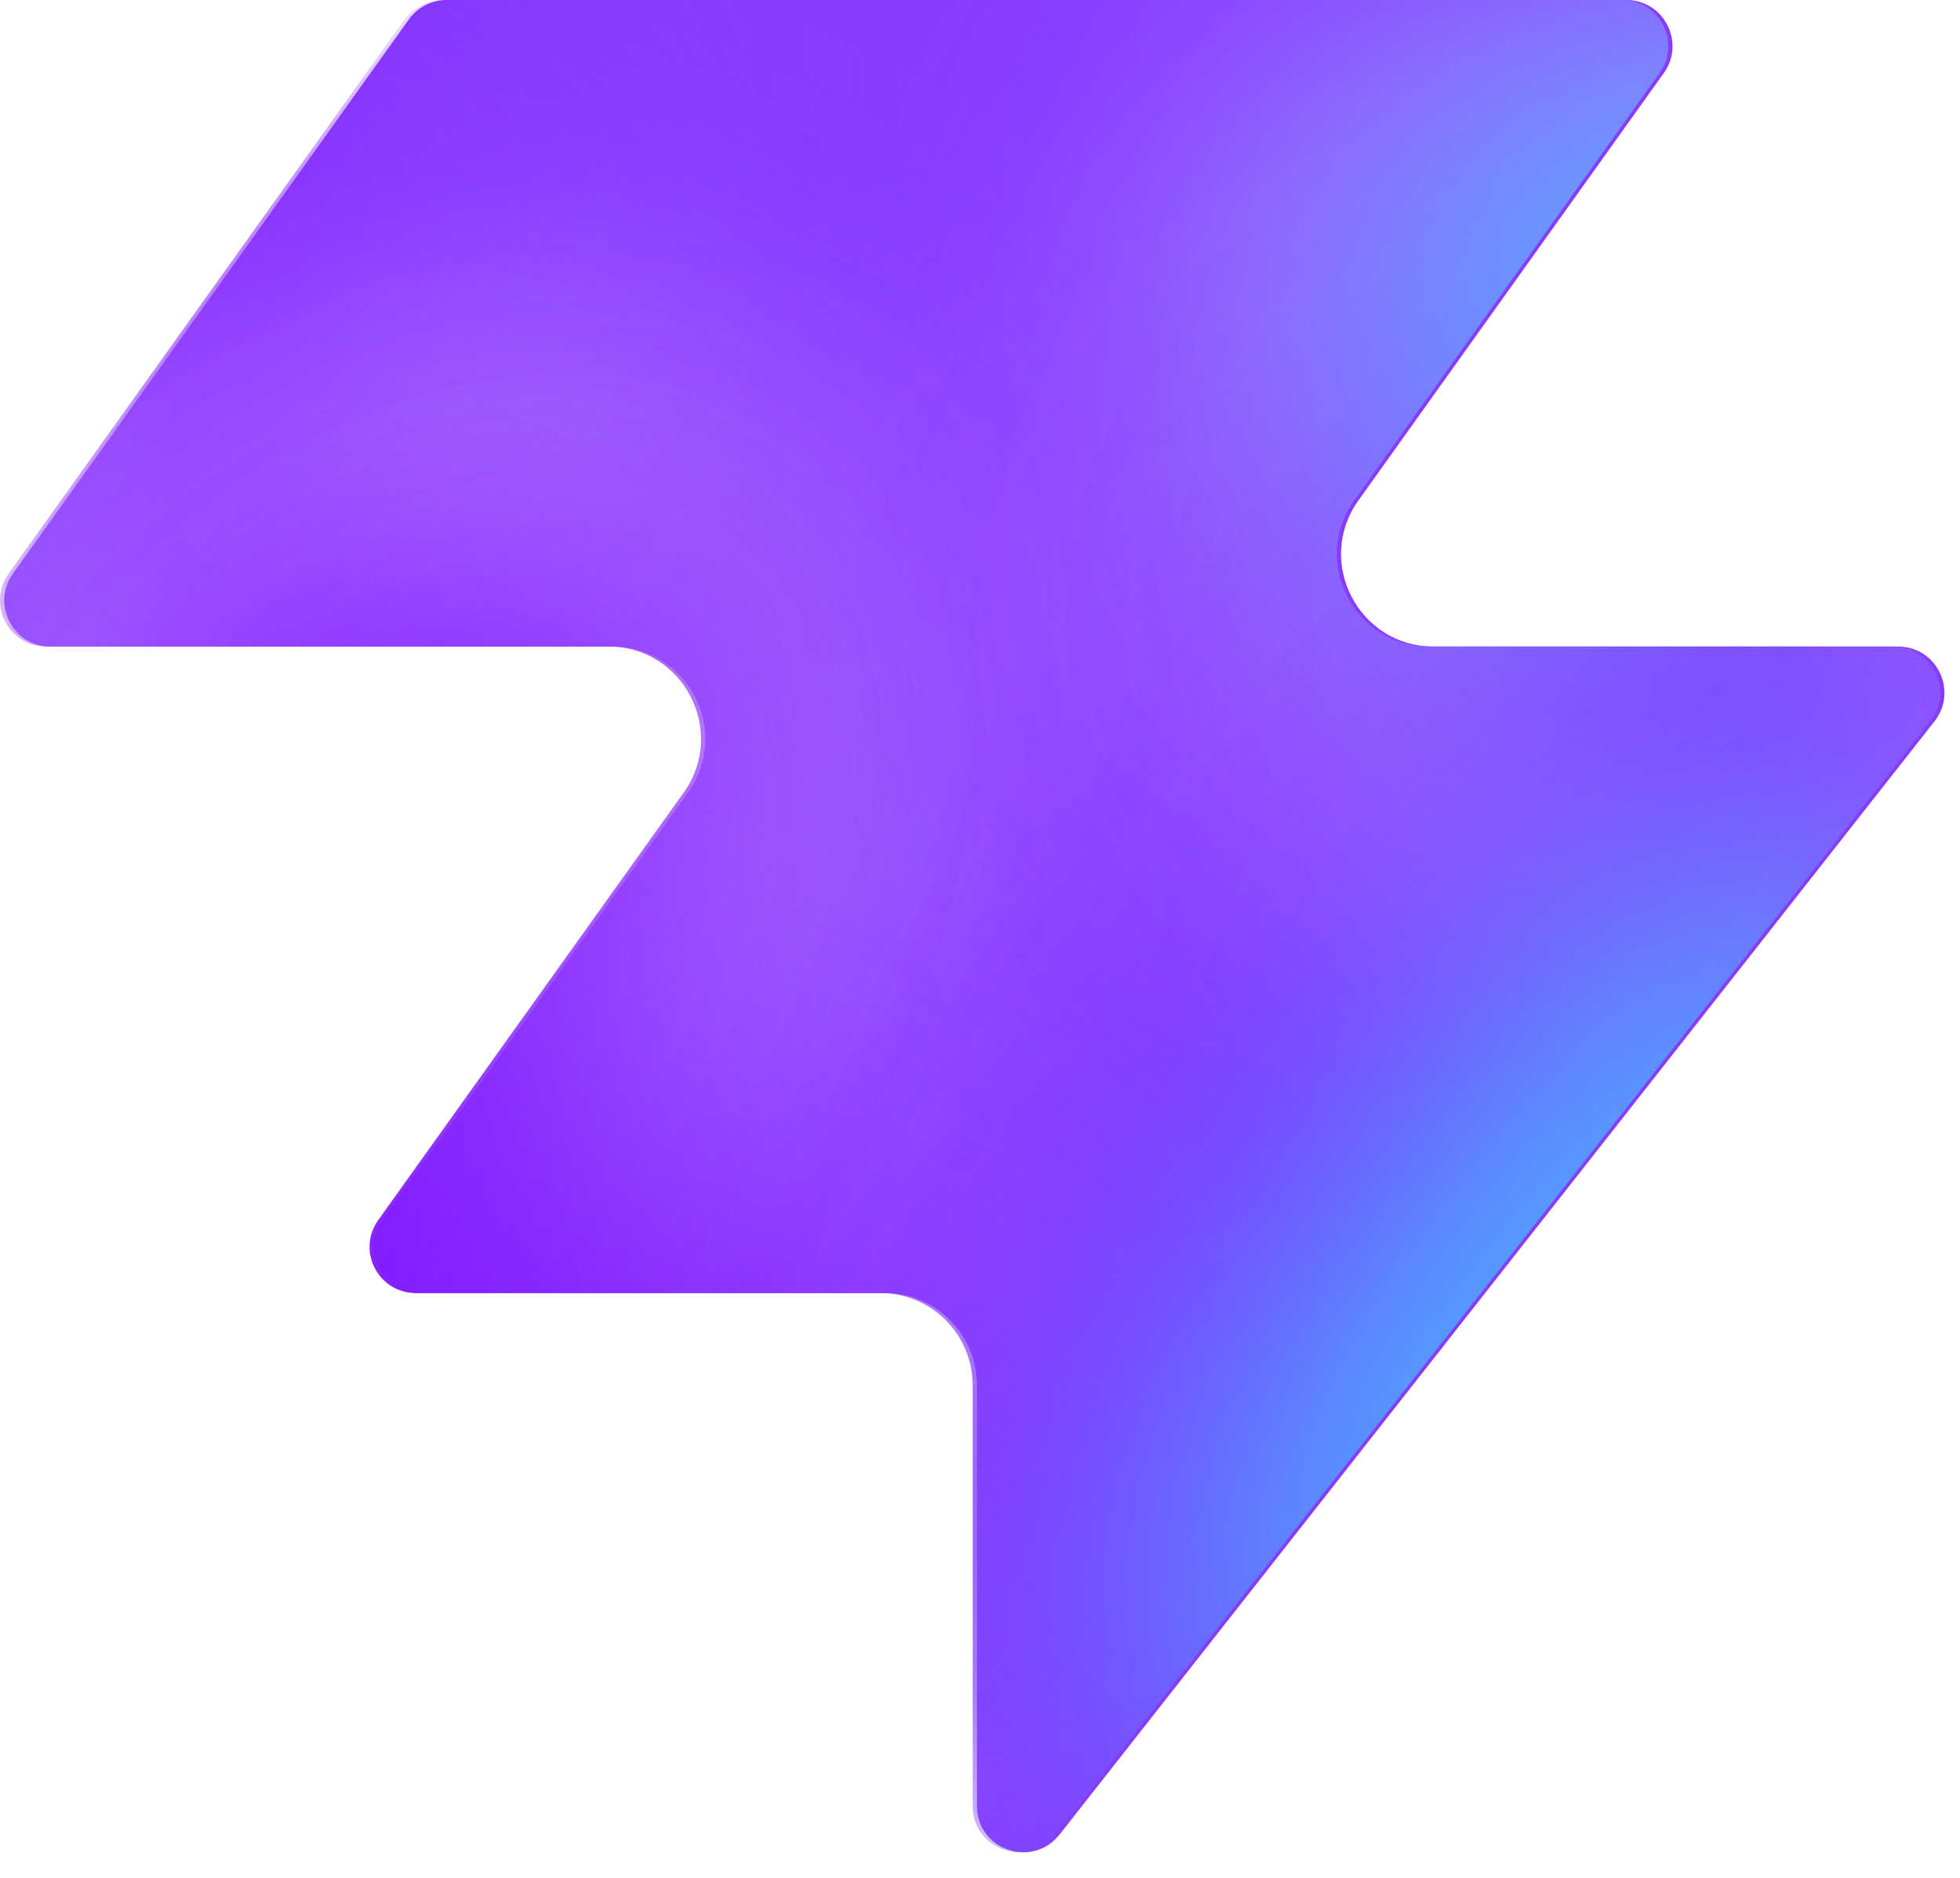
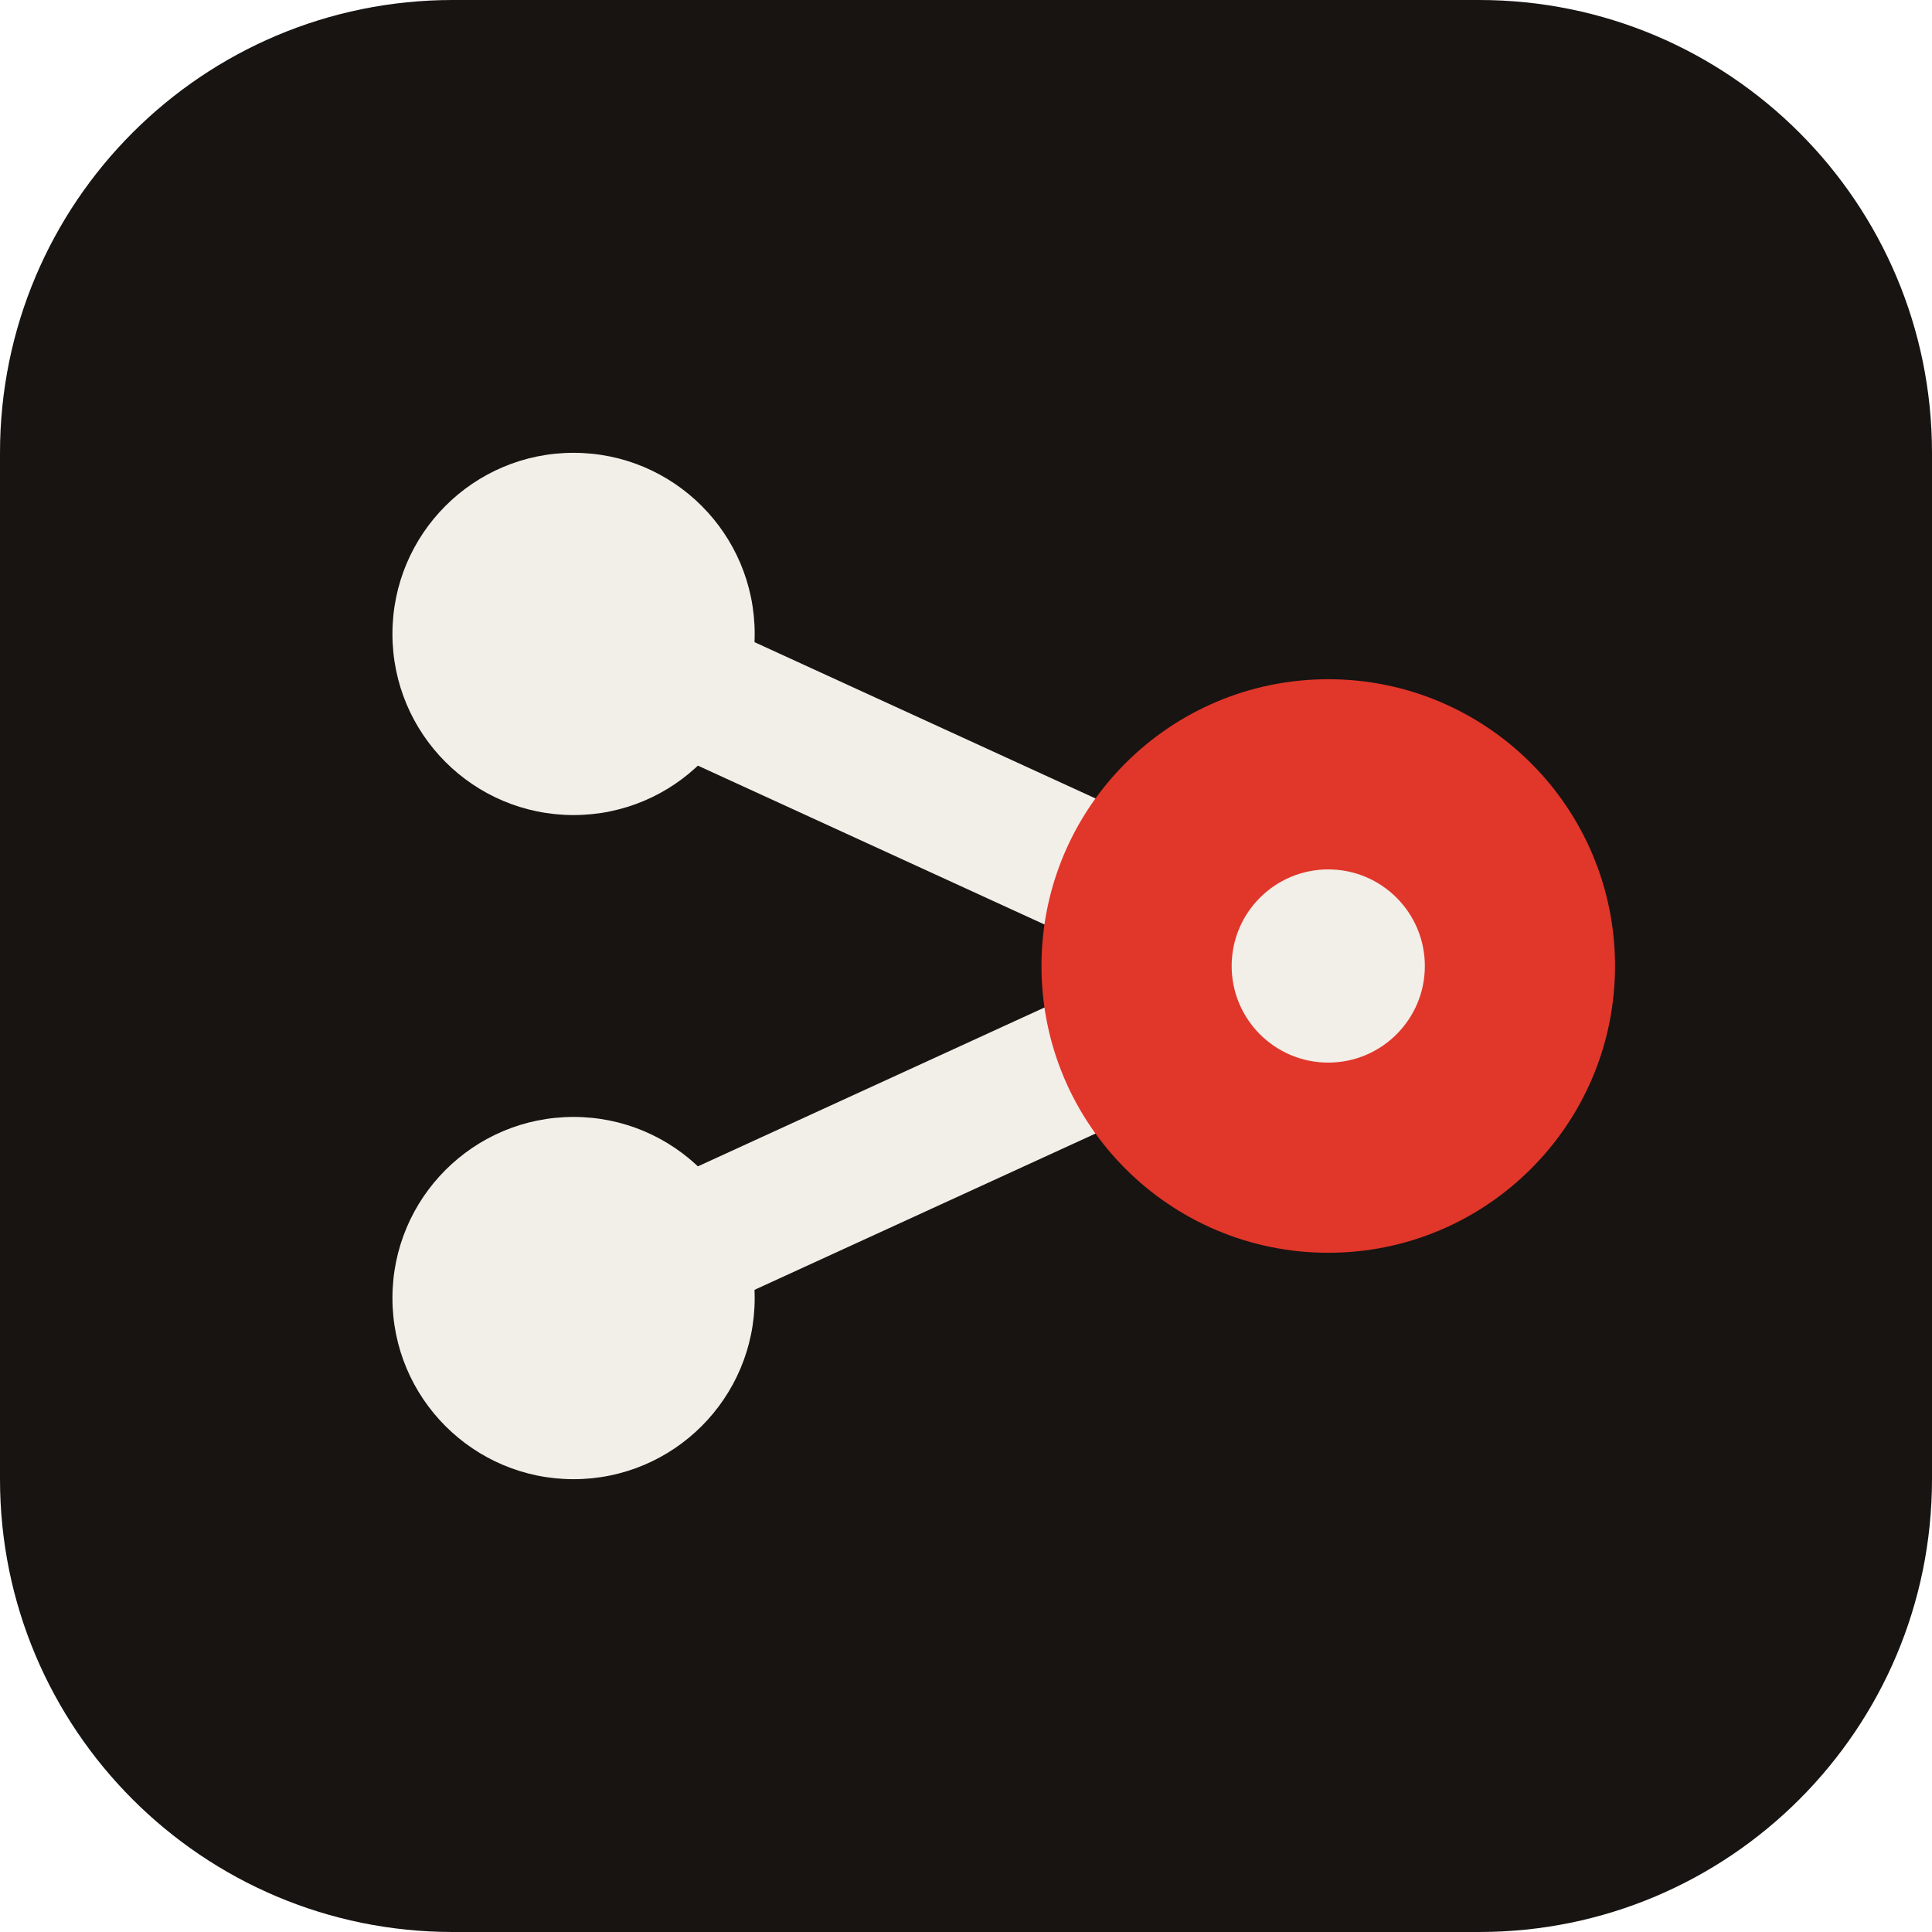
- <svg xmlns="http://www.w3.org/2000/svg" width="48" height="46" fill="none" viewBox="0 0 48 46">
-   <path fill="#863bff" d="M25.946 44.938c-.664.845-2.021.375-2.021-.698V33.937a2.26 2.26 0 0 0-2.262-2.262H10.287c-.92 0-1.456-1.04-.92-1.788l7.48-10.471c1.07-1.497 0-3.578-1.842-3.578H1.237c-.92 0-1.456-1.04-.92-1.788L10.013.474c.214-.297.556-.474.92-.474h28.894c.92 0 1.456 1.04.92 1.788l-7.48 10.471c-1.07 1.498 0 3.579 1.842 3.579h11.377c.943 0 1.473 1.088.89 1.83L25.947 44.94z" style="fill:#863bff;fill:color(display-p3 .525 .23 1);fill-opacity:1" />
-   <mask id="a" width="48" height="46" x="0" y="0" maskUnits="userSpaceOnUse" style="mask-type:alpha">
-     <path fill="#000" d="M25.842 44.938c-.664.844-2.021.375-2.021-.698V33.937a2.26 2.26 0 0 0-2.262-2.262H10.183c-.92 0-1.456-1.04-.92-1.788l7.48-10.471c1.07-1.498 0-3.579-1.842-3.579H1.133c-.92 0-1.456-1.04-.92-1.787L9.91.473c.214-.297.556-.474.92-.474h28.894c.92 0 1.456 1.04.92 1.788l-7.48 10.471c-1.07 1.498 0 3.578 1.842 3.578h11.377c.943 0 1.473 1.088.89 1.832L25.843 44.94z" style="fill:#000;fill-opacity:1" />
-   </mask>
-   <g mask="url(#a)">
-     <g filter="url(#b)">
-       <ellipse cx="5.508" cy="14.704" fill="#ede6ff" rx="5.508" ry="14.704" style="fill:#ede6ff;fill:color(display-p3 .927 .903 1);fill-opacity:1" transform="matrix(.00324 1 1 -.00324 -4.47 31.516)" />
-     </g>
-     <g filter="url(#c)">
-       <ellipse cx="10.399" cy="29.851" fill="#ede6ff" rx="10.399" ry="29.851" style="fill:#ede6ff;fill:color(display-p3 .927 .903 1);fill-opacity:1" transform="matrix(.00324 1 1 -.00324 -39.328 7.883)" />
-     </g>
-     <g filter="url(#d)">
-       <ellipse cx="5.508" cy="30.487" fill="#7e14ff" rx="5.508" ry="30.487" style="fill:#7e14ff;fill:color(display-p3 .492 .077 1);fill-opacity:1" transform="rotate(89.814 -25.913 -14.639)scale(1 -1)" />
-     </g>
-     <g filter="url(#e)">
-       <ellipse cx="5.508" cy="30.599" fill="#7e14ff" rx="5.508" ry="30.599" style="fill:#7e14ff;fill:color(display-p3 .492 .077 1);fill-opacity:1" transform="rotate(89.814 -32.644 -3.334)scale(1 -1)" />
-     </g>
-     <g filter="url(#f)">
-       <ellipse cx="5.508" cy="30.599" fill="#7e14ff" rx="5.508" ry="30.599" style="fill:#7e14ff;fill:color(display-p3 .492 .077 1);fill-opacity:1" transform="matrix(.00324 1 1 -.00324 -34.34 30.47)" />
-     </g>
-     <g filter="url(#g)">
-       <ellipse cx="14.072" cy="22.078" fill="#ede6ff" rx="14.072" ry="22.078" style="fill:#ede6ff;fill:color(display-p3 .927 .903 1);fill-opacity:1" transform="rotate(93.35 24.506 48.493)scale(-1 1)" />
-     </g>
-     <g filter="url(#h)">
-       <ellipse cx="3.47" cy="21.501" fill="#7e14ff" rx="3.47" ry="21.501" style="fill:#7e14ff;fill:color(display-p3 .492 .077 1);fill-opacity:1" transform="rotate(89.009 28.708 47.59)scale(-1 1)" />
-     </g>
-     <g filter="url(#i)">
-       <ellipse cx="3.47" cy="21.501" fill="#7e14ff" rx="3.47" ry="21.501" style="fill:#7e14ff;fill:color(display-p3 .492 .077 1);fill-opacity:1" transform="rotate(89.009 28.708 47.59)scale(-1 1)" />
-     </g>
-     <g filter="url(#j)">
-       <ellipse cx=".387" cy="8.972" fill="#7e14ff" rx="4.407" ry="29.108" style="fill:#7e14ff;fill:color(display-p3 .492 .077 1);fill-opacity:1" transform="rotate(39.51 .387 8.972)" />
-     </g>
-     <g filter="url(#k)">
-       <ellipse cx="47.523" cy="-6.092" fill="#7e14ff" rx="4.407" ry="29.108" style="fill:#7e14ff;fill:color(display-p3 .492 .077 1);fill-opacity:1" transform="rotate(37.892 47.523 -6.092)" />
-     </g>
-     <g filter="url(#l)">
-       <ellipse cx="41.412" cy="6.333" fill="#47bfff" rx="5.971" ry="9.665" style="fill:#47bfff;fill:color(display-p3 .28 .748 1);fill-opacity:1" transform="rotate(37.892 41.412 6.333)" />
-     </g>
-     <g filter="url(#m)">
-       <ellipse cx="-1.879" cy="38.332" fill="#7e14ff" rx="4.407" ry="29.108" style="fill:#7e14ff;fill:color(display-p3 .492 .077 1);fill-opacity:1" transform="rotate(37.892 -1.88 38.332)" />
-     </g>
-     <g filter="url(#n)">
-       <ellipse cx="-1.879" cy="38.332" fill="#7e14ff" rx="4.407" ry="29.108" style="fill:#7e14ff;fill:color(display-p3 .492 .077 1);fill-opacity:1" transform="rotate(37.892 -1.88 38.332)" />
-     </g>
-     <g filter="url(#o)">
-       <ellipse cx="35.651" cy="29.907" fill="#7e14ff" rx="4.407" ry="29.108" style="fill:#7e14ff;fill:color(display-p3 .492 .077 1);fill-opacity:1" transform="rotate(37.892 35.651 29.907)" />
-     </g>
-     <g filter="url(#p)">
-       <ellipse cx="38.418" cy="32.4" fill="#47bfff" rx="5.971" ry="15.297" style="fill:#47bfff;fill:color(display-p3 .28 .748 1);fill-opacity:1" transform="rotate(37.892 38.418 32.4)" />
-     </g>
-   </g>
-   <defs>
-     <filter id="b" width="60.045" height="41.654" x="-19.77" y="16.149" color-interpolation-filters="sRGB" filterUnits="userSpaceOnUse">
-       <feFlood flood-opacity="0" result="BackgroundImageFix" />
-       <feBlend in="SourceGraphic" in2="BackgroundImageFix" result="shape" />
-       <feGaussianBlur result="effect1_foregroundBlur_2002_17158" stdDeviation="7.659" />
-     </filter>
-     <filter id="c" width="90.34" height="51.437" x="-54.613" y="-7.533" color-interpolation-filters="sRGB" filterUnits="userSpaceOnUse">
-       <feFlood flood-opacity="0" result="BackgroundImageFix" />
-       <feBlend in="SourceGraphic" in2="BackgroundImageFix" result="shape" />
-       <feGaussianBlur result="effect1_foregroundBlur_2002_17158" stdDeviation="7.659" />
-     </filter>
-     <filter id="d" width="79.355" height="29.4" x="-49.64" y="2.03" color-interpolation-filters="sRGB" filterUnits="userSpaceOnUse">
-       <feFlood flood-opacity="0" result="BackgroundImageFix" />
-       <feBlend in="SourceGraphic" in2="BackgroundImageFix" result="shape" />
-       <feGaussianBlur result="effect1_foregroundBlur_2002_17158" stdDeviation="4.596" />
-     </filter>
-     <filter id="e" width="79.579" height="29.4" x="-45.045" y="20.029" color-interpolation-filters="sRGB" filterUnits="userSpaceOnUse">
-       <feFlood flood-opacity="0" result="BackgroundImageFix" />
-       <feBlend in="SourceGraphic" in2="BackgroundImageFix" result="shape" />
-       <feGaussianBlur result="effect1_foregroundBlur_2002_17158" stdDeviation="4.596" />
-     </filter>
-     <filter id="f" width="79.579" height="29.4" x="-43.513" y="21.178" color-interpolation-filters="sRGB" filterUnits="userSpaceOnUse">
-       <feFlood flood-opacity="0" result="BackgroundImageFix" />
-       <feBlend in="SourceGraphic" in2="BackgroundImageFix" result="shape" />
-       <feGaussianBlur result="effect1_foregroundBlur_2002_17158" stdDeviation="4.596" />
-     </filter>
-     <filter id="g" width="74.749" height="58.852" x="15.756" y="-17.901" color-interpolation-filters="sRGB" filterUnits="userSpaceOnUse">
-       <feFlood flood-opacity="0" result="BackgroundImageFix" />
-       <feBlend in="SourceGraphic" in2="BackgroundImageFix" result="shape" />
-       <feGaussianBlur result="effect1_foregroundBlur_2002_17158" stdDeviation="7.659" />
-     </filter>
-     <filter id="h" width="61.377" height="25.362" x="23.548" y="2.284" color-interpolation-filters="sRGB" filterUnits="userSpaceOnUse">
-       <feFlood flood-opacity="0" result="BackgroundImageFix" />
-       <feBlend in="SourceGraphic" in2="BackgroundImageFix" result="shape" />
-       <feGaussianBlur result="effect1_foregroundBlur_2002_17158" stdDeviation="4.596" />
-     </filter>
-     <filter id="i" width="61.377" height="25.362" x="23.548" y="2.284" color-interpolation-filters="sRGB" filterUnits="userSpaceOnUse">
-       <feFlood flood-opacity="0" result="BackgroundImageFix" />
-       <feBlend in="SourceGraphic" in2="BackgroundImageFix" result="shape" />
-       <feGaussianBlur result="effect1_foregroundBlur_2002_17158" stdDeviation="4.596" />
-     </filter>
-     <filter id="j" width="56.045" height="63.649" x="-27.636" y="-22.853" color-interpolation-filters="sRGB" filterUnits="userSpaceOnUse">
-       <feFlood flood-opacity="0" result="BackgroundImageFix" />
-       <feBlend in="SourceGraphic" in2="BackgroundImageFix" result="shape" />
-       <feGaussianBlur result="effect1_foregroundBlur_2002_17158" stdDeviation="4.596" />
-     </filter>
-     <filter id="k" width="54.814" height="64.646" x="20.116" y="-38.415" color-interpolation-filters="sRGB" filterUnits="userSpaceOnUse">
-       <feFlood flood-opacity="0" result="BackgroundImageFix" />
-       <feBlend in="SourceGraphic" in2="BackgroundImageFix" result="shape" />
-       <feGaussianBlur result="effect1_foregroundBlur_2002_17158" stdDeviation="4.596" />
-     </filter>
-     <filter id="l" width="33.541" height="35.313" x="24.641" y="-11.323" color-interpolation-filters="sRGB" filterUnits="userSpaceOnUse">
-       <feFlood flood-opacity="0" result="BackgroundImageFix" />
-       <feBlend in="SourceGraphic" in2="BackgroundImageFix" result="shape" />
-       <feGaussianBlur result="effect1_foregroundBlur_2002_17158" stdDeviation="4.596" />
-     </filter>
-     <filter id="m" width="54.814" height="64.646" x="-29.286" y="6.009" color-interpolation-filters="sRGB" filterUnits="userSpaceOnUse">
-       <feFlood flood-opacity="0" result="BackgroundImageFix" />
-       <feBlend in="SourceGraphic" in2="BackgroundImageFix" result="shape" />
-       <feGaussianBlur result="effect1_foregroundBlur_2002_17158" stdDeviation="4.596" />
-     </filter>
-     <filter id="n" width="54.814" height="64.646" x="-29.286" y="6.009" color-interpolation-filters="sRGB" filterUnits="userSpaceOnUse">
-       <feFlood flood-opacity="0" result="BackgroundImageFix" />
-       <feBlend in="SourceGraphic" in2="BackgroundImageFix" result="shape" />
-       <feGaussianBlur result="effect1_foregroundBlur_2002_17158" stdDeviation="4.596" />
-     </filter>
-     <filter id="o" width="54.814" height="64.646" x="8.244" y="-2.416" color-interpolation-filters="sRGB" filterUnits="userSpaceOnUse">
-       <feFlood flood-opacity="0" result="BackgroundImageFix" />
-       <feBlend in="SourceGraphic" in2="BackgroundImageFix" result="shape" />
-       <feGaussianBlur result="effect1_foregroundBlur_2002_17158" stdDeviation="4.596" />
-     </filter>
-     <filter id="p" width="39.409" height="43.623" x="18.713" y="10.588" color-interpolation-filters="sRGB" filterUnits="userSpaceOnUse">
-       <feFlood flood-opacity="0" result="BackgroundImageFix" />
-       <feBlend in="SourceGraphic" in2="BackgroundImageFix" result="shape" />
-       <feGaussianBlur result="effect1_foregroundBlur_2002_17158" stdDeviation="4.596" />
-     </filter>
-   </defs>
+ <svg xmlns="http://www.w3.org/2000/svg" viewBox="0 0 64 64" width="64" height="64">
+   <rect width="64" height="64" rx="15" fill="#171412" />
+   <path d="M19 21 43 32M19 43l24-11" stroke="#f2eee8" stroke-width="4.5" stroke-linecap="round" />
+   <circle cx="19" cy="21" r="6" fill="#f2eee8" />
+   <circle cx="19" cy="43" r="6" fill="#f2eee8" />
+   <circle cx="44" cy="32" r="9.5" fill="#e1362a" />
+   <circle cx="44" cy="32" r="3.2" fill="#f2eee8" />
</svg>
